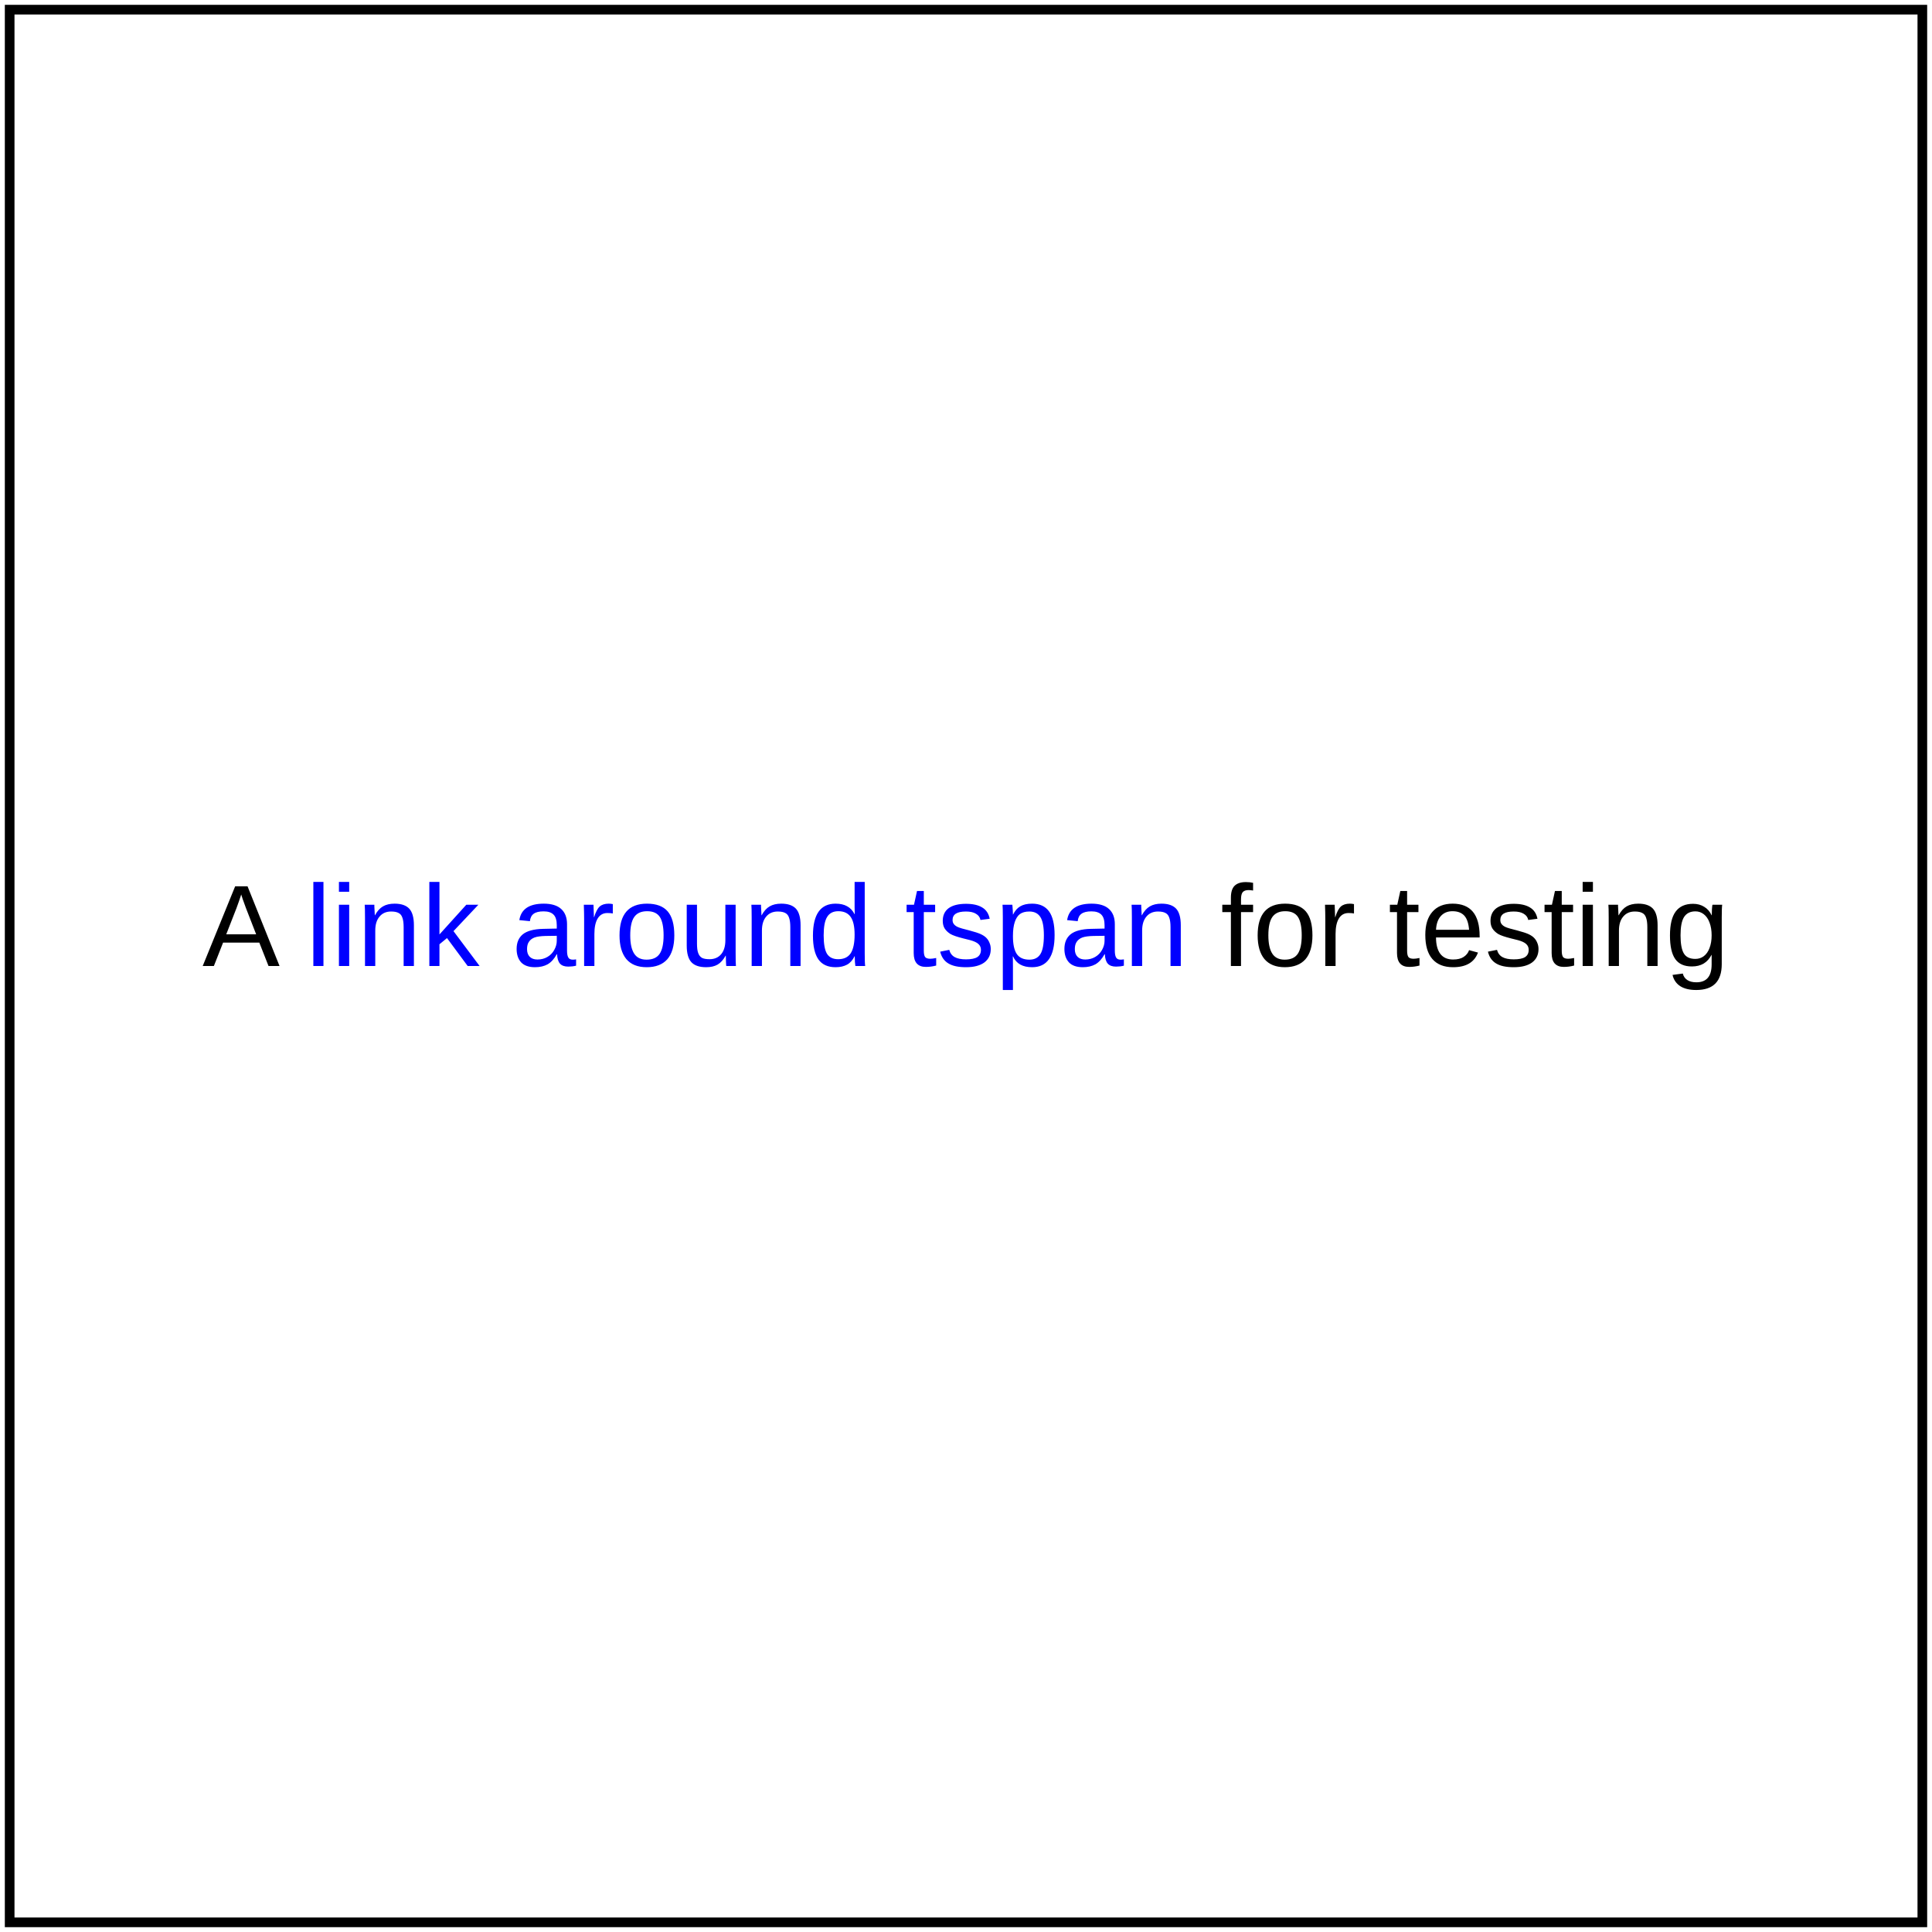
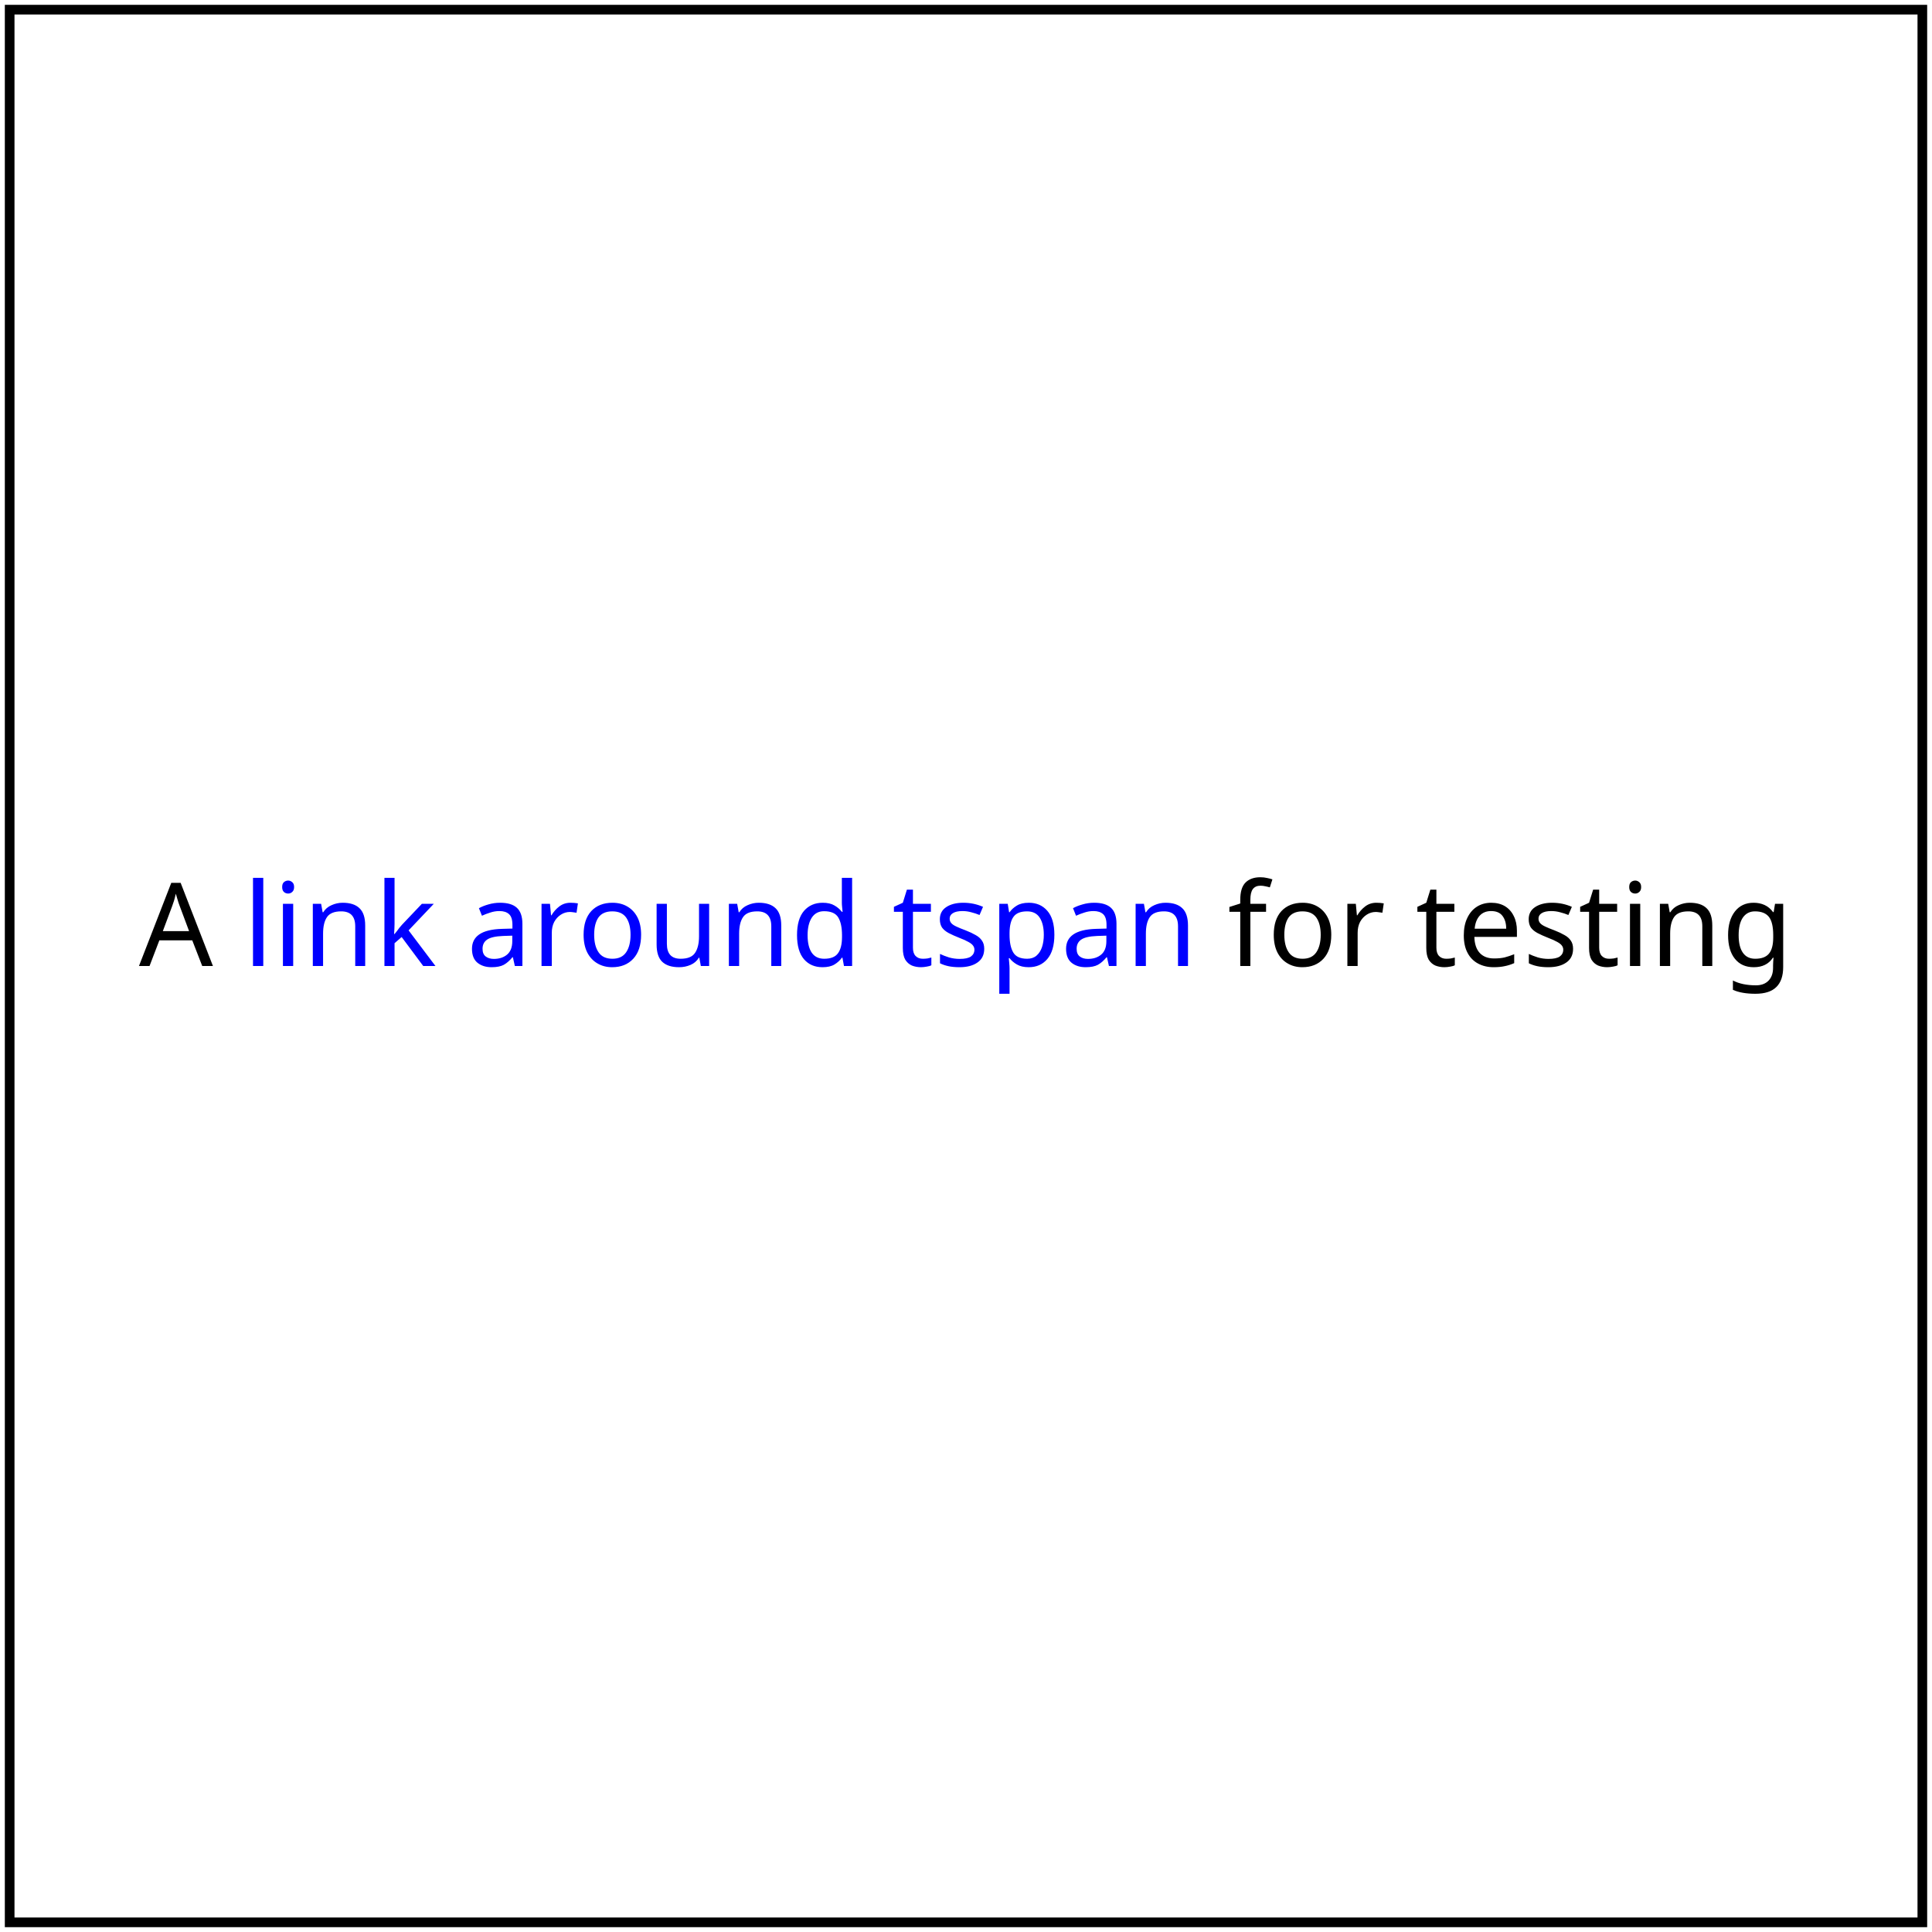
<svg xmlns="http://www.w3.org/2000/svg" xmlns:xlink="http://www.w3.org/1999/xlink" id="svg1" viewBox="0 0 200 200">
-   <text id="text1" x="100" y="100" text-anchor="middle" font-family="Arial" font-size="12">
+   <text id="text1" x="100" y="100" text-anchor="middle" font-family="Noto Sans" font-size="12">
        A <a id="a1" xlink:href="https://www.w3.org/TR/SVG/">
      <tspan id="tspan1" fill="blue">
                link
                around tspan
            </tspan>
    </a> for testing
    </text>
  <rect id="frame" x="1" y="1" width="198" height="198" fill="none" stroke="black" />
</svg>
